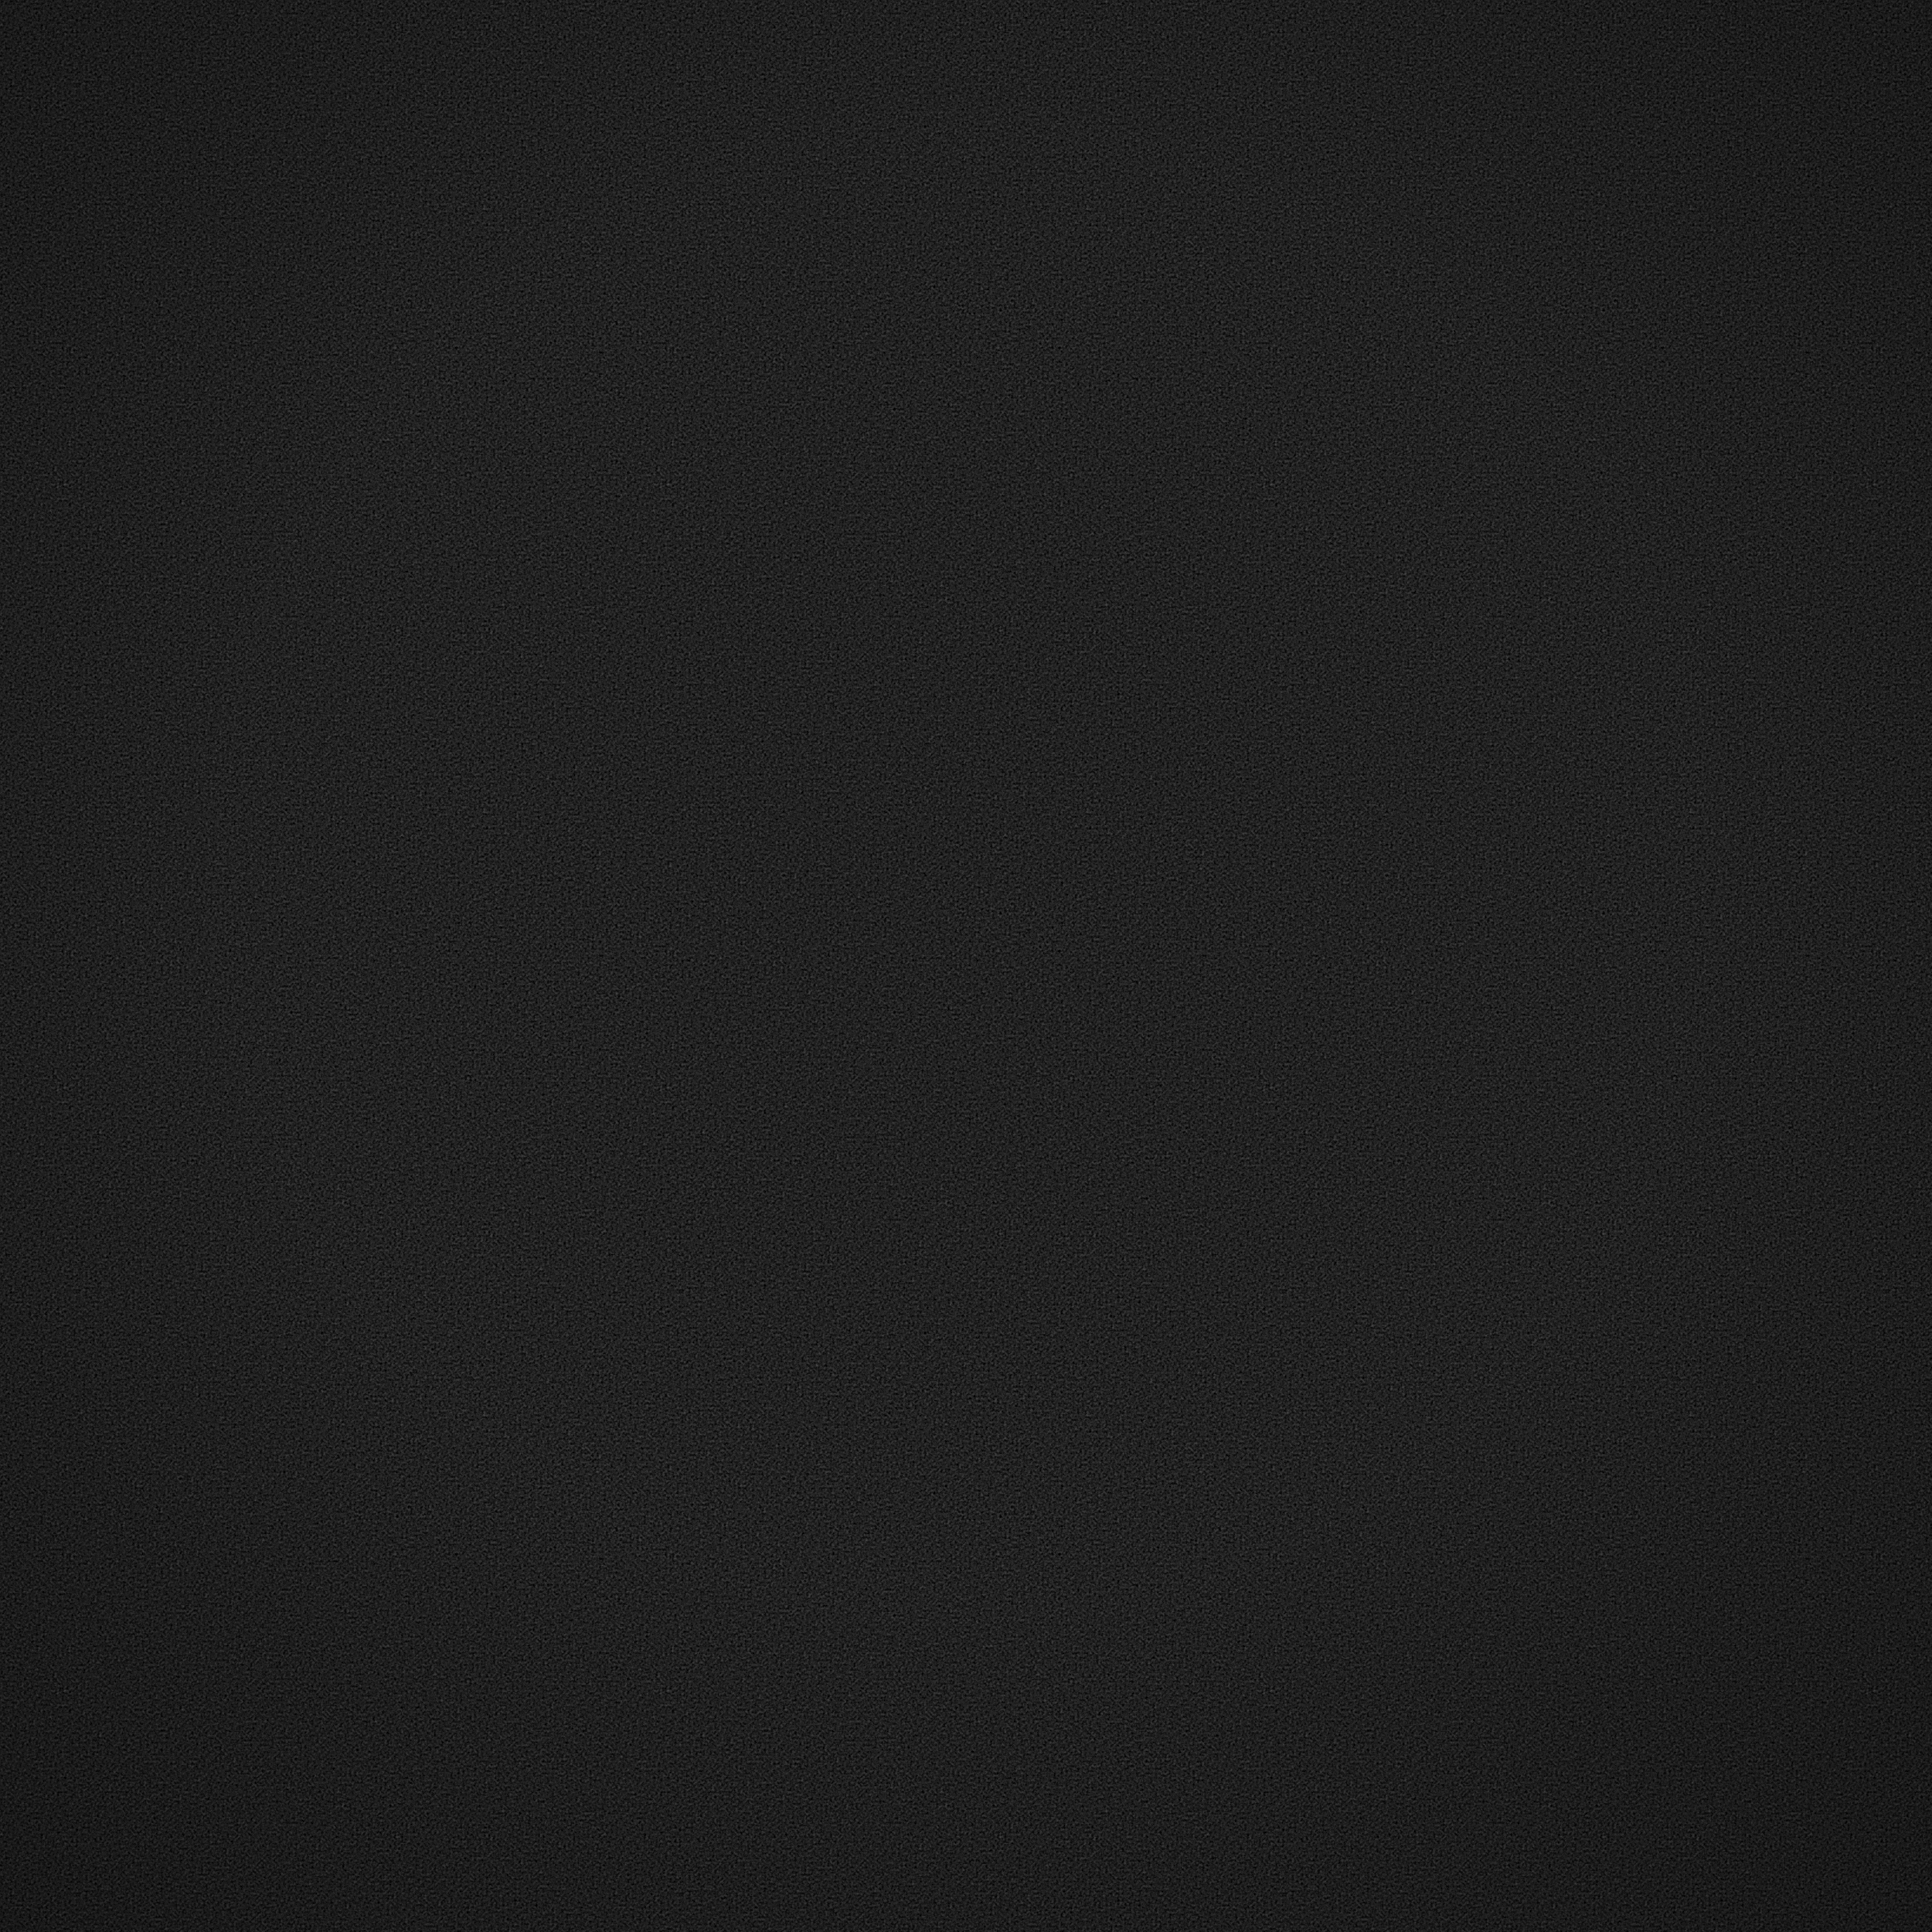
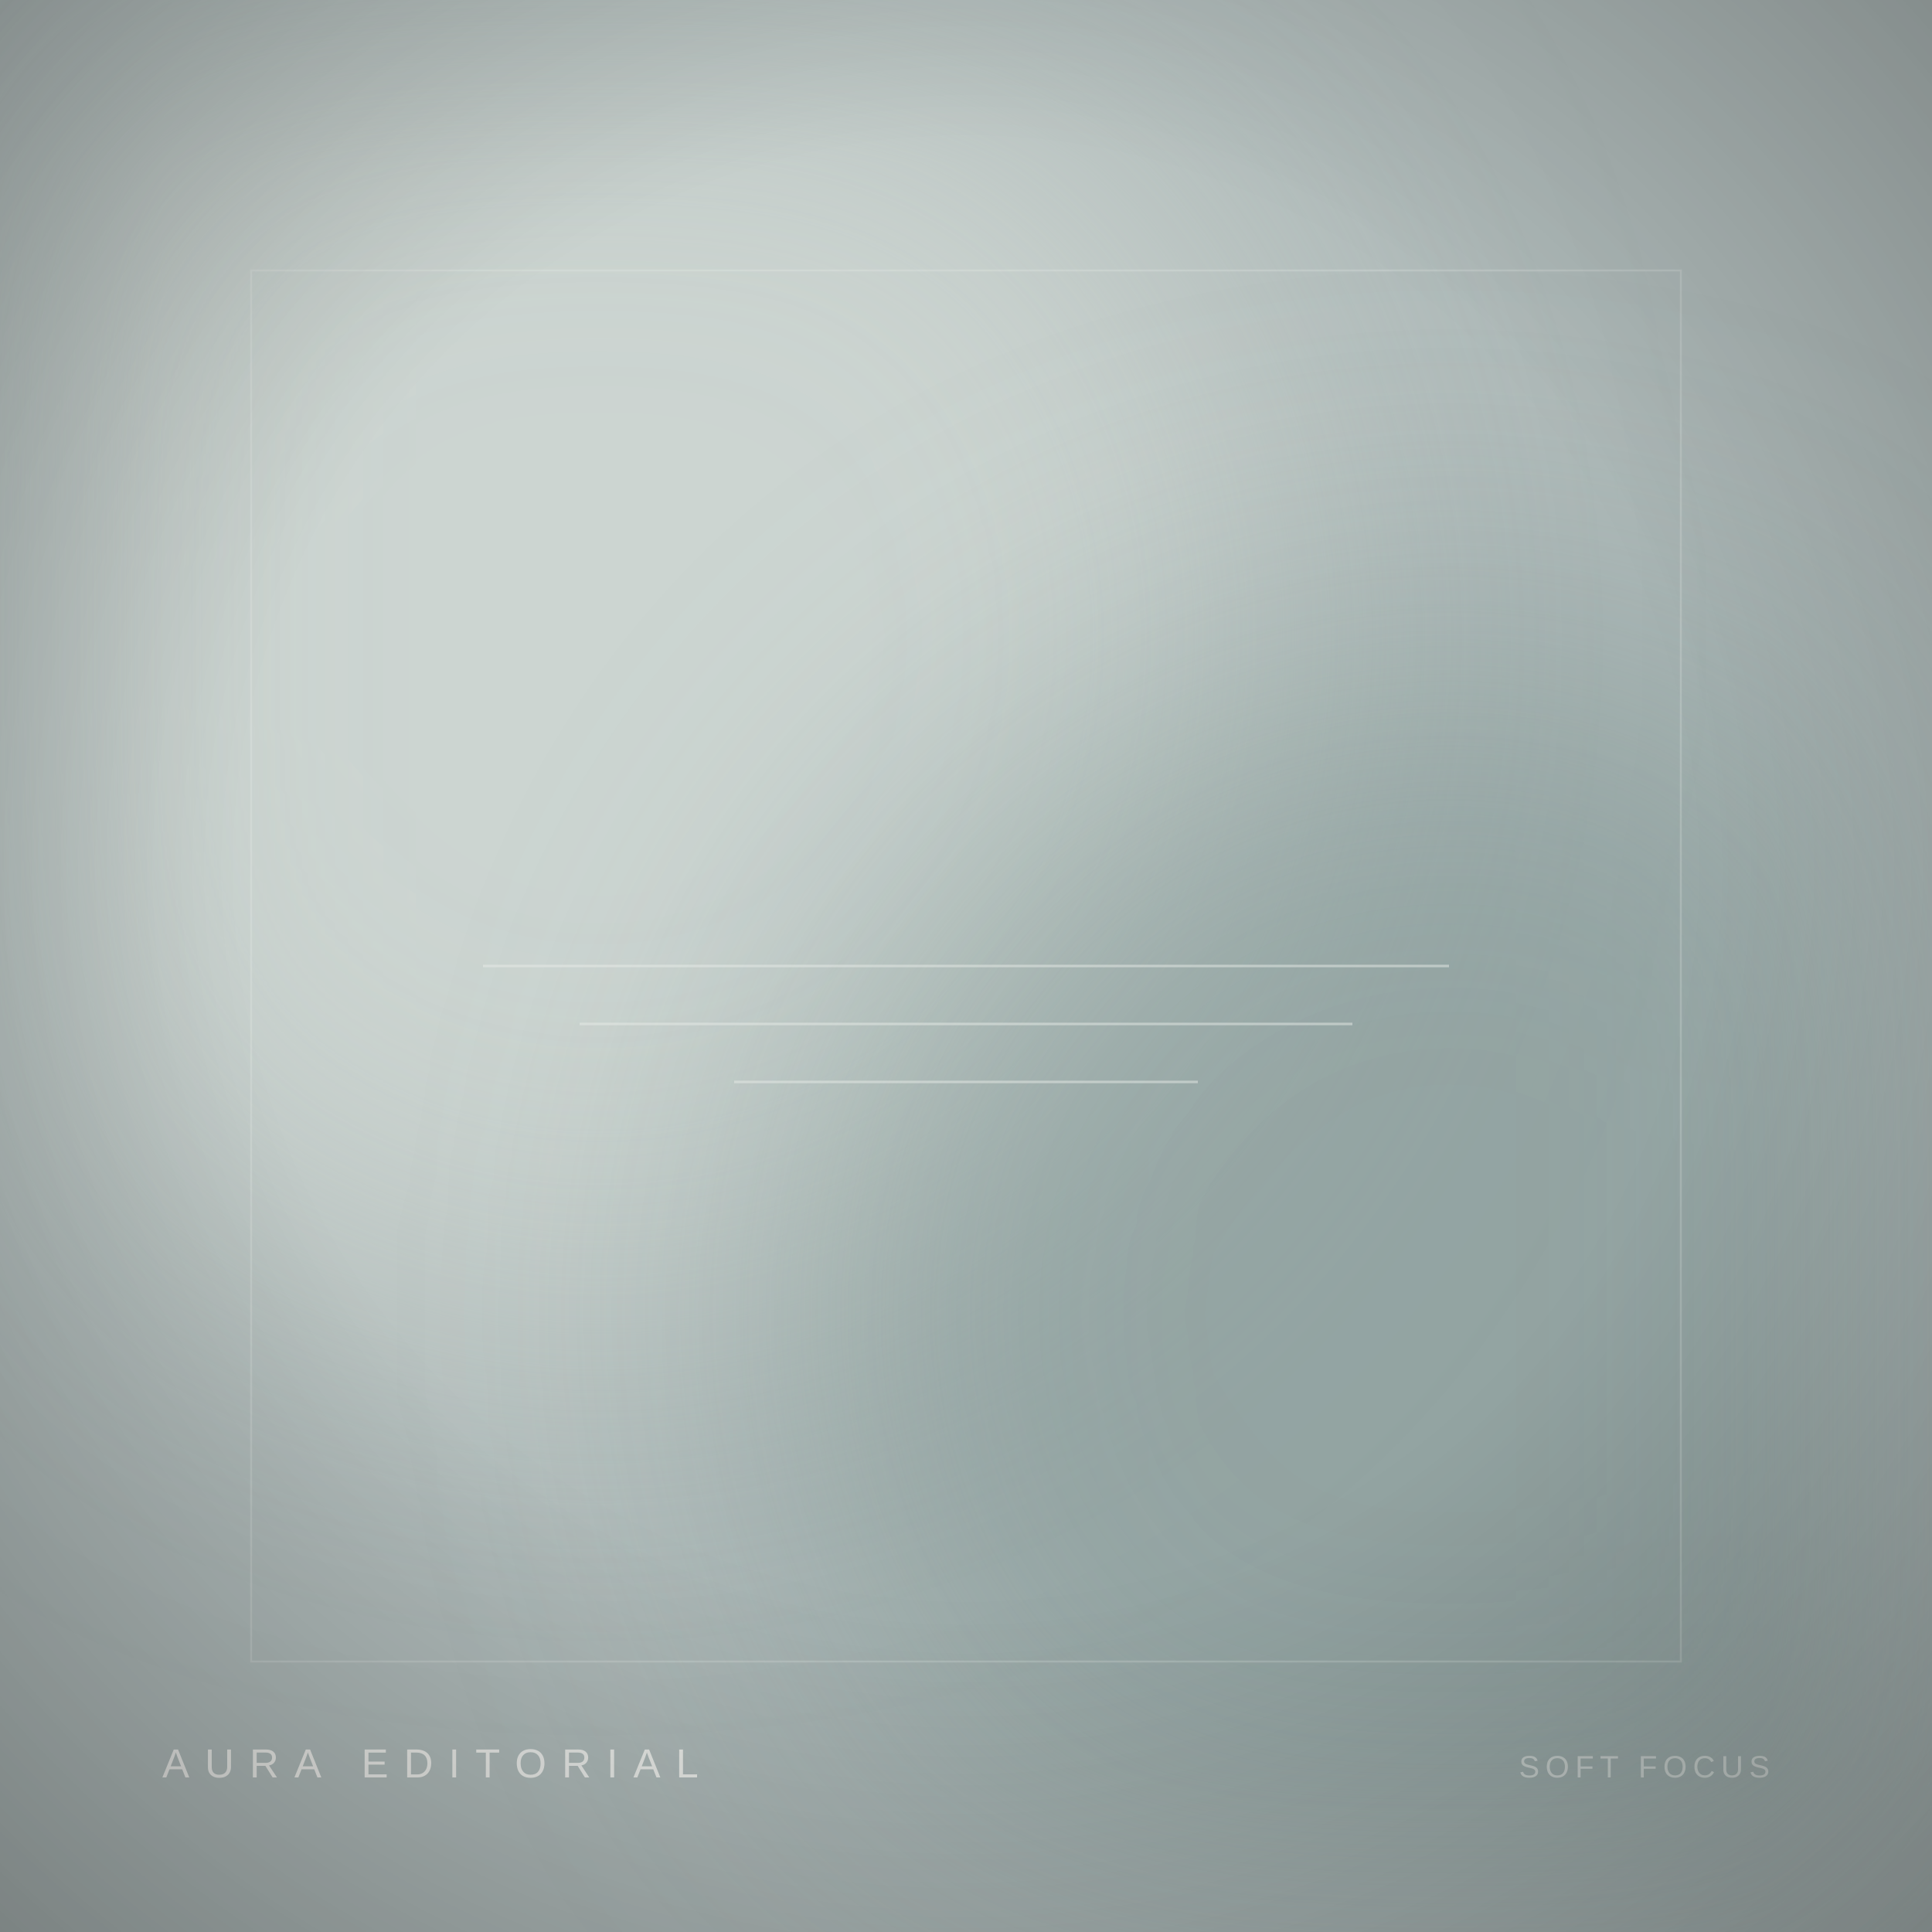
<svg xmlns="http://www.w3.org/2000/svg" viewBox="0 0 1000 1000" width="1000" height="1000">
  <defs>
    <linearGradient id="bg-softfocus" x1="0" y1="0" x2="1" y2="1">
      <stop offset="0" stop-color="#B6C2BF" stop-opacity="1" />
      <stop offset="1" stop-color="#859A97" stop-opacity="1" />
    </linearGradient>
    <filter id="grain-softfocus" x="0" y="0" width="100%" height="100%">
      <feTurbulence type="fractalNoise" baseFrequency=".82" numOctaves="3" stitchTiles="stitch" result="noise" />
      <feColorMatrix in="noise" type="saturate" values="0" />
      <feComponentTransfer>
        <feFuncA type="linear" slope=".14" />
      </feComponentTransfer>
      <feBlend in="SourceGraphic" mode="soft-light" />
    </filter>
    <filter id="blur-softfocus" x="-30%" y="-30%" width="160%" height="160%">
      <feGaussianBlur stdDeviation="42" />
    </filter>
    <filter id="blur-wide-softfocus" x="-50%" y="-50%" width="200%" height="200%">
      <feGaussianBlur stdDeviation="90" />
    </filter>
    <radialGradient id="vig" cx="50%" cy="45%" r="75%">
      <stop offset="50%" stop-color="#000" stop-opacity="0" />
      <stop offset="100%" stop-color="#000" stop-opacity=".5" />
    </radialGradient>
  </defs>
  <rect width="1000" height="1000" fill="url(#bg-softfocus)" />
  <rect width="1000" height="1000" fill="#AEB9B8" />
  <circle cx="310" cy="330" r="360" fill="#DCE3DE" opacity=".65" filter="url(#blur-wide-softfocus)" />
  <circle cx="750" cy="680" r="350" fill="#718987" opacity=".45" filter="url(#blur-wide-softfocus)" />
  <rect x="130" y="140" width="740" height="720" fill="none" stroke="#EEF1ED" opacity=".22" />
  <g stroke="#E7ECE8" stroke-width="1.3" opacity=".5">
    <path d="M250 500 H750" />
    <path d="M300 530 H700" />
    <path d="M380 560 H620" />
  </g>
  <text x="84" y="920" font-family="Arial, sans-serif" font-size="21" letter-spacing="8" fill="#FBFAF6" opacity=".75">AURA EDITORIAL</text>
  <text x="916" y="920" text-anchor="end" font-family="Arial, sans-serif" font-size="16" letter-spacing="3" fill="#FBFAF6" opacity=".44">SOFT FOCUS</text>
-   <rect width="1000" height="1000" filter="url(#grain-softfocus)" opacity="1" />
  <rect width="1000" height="1000" fill="url(#vig)" opacity=".6" />
</svg>
